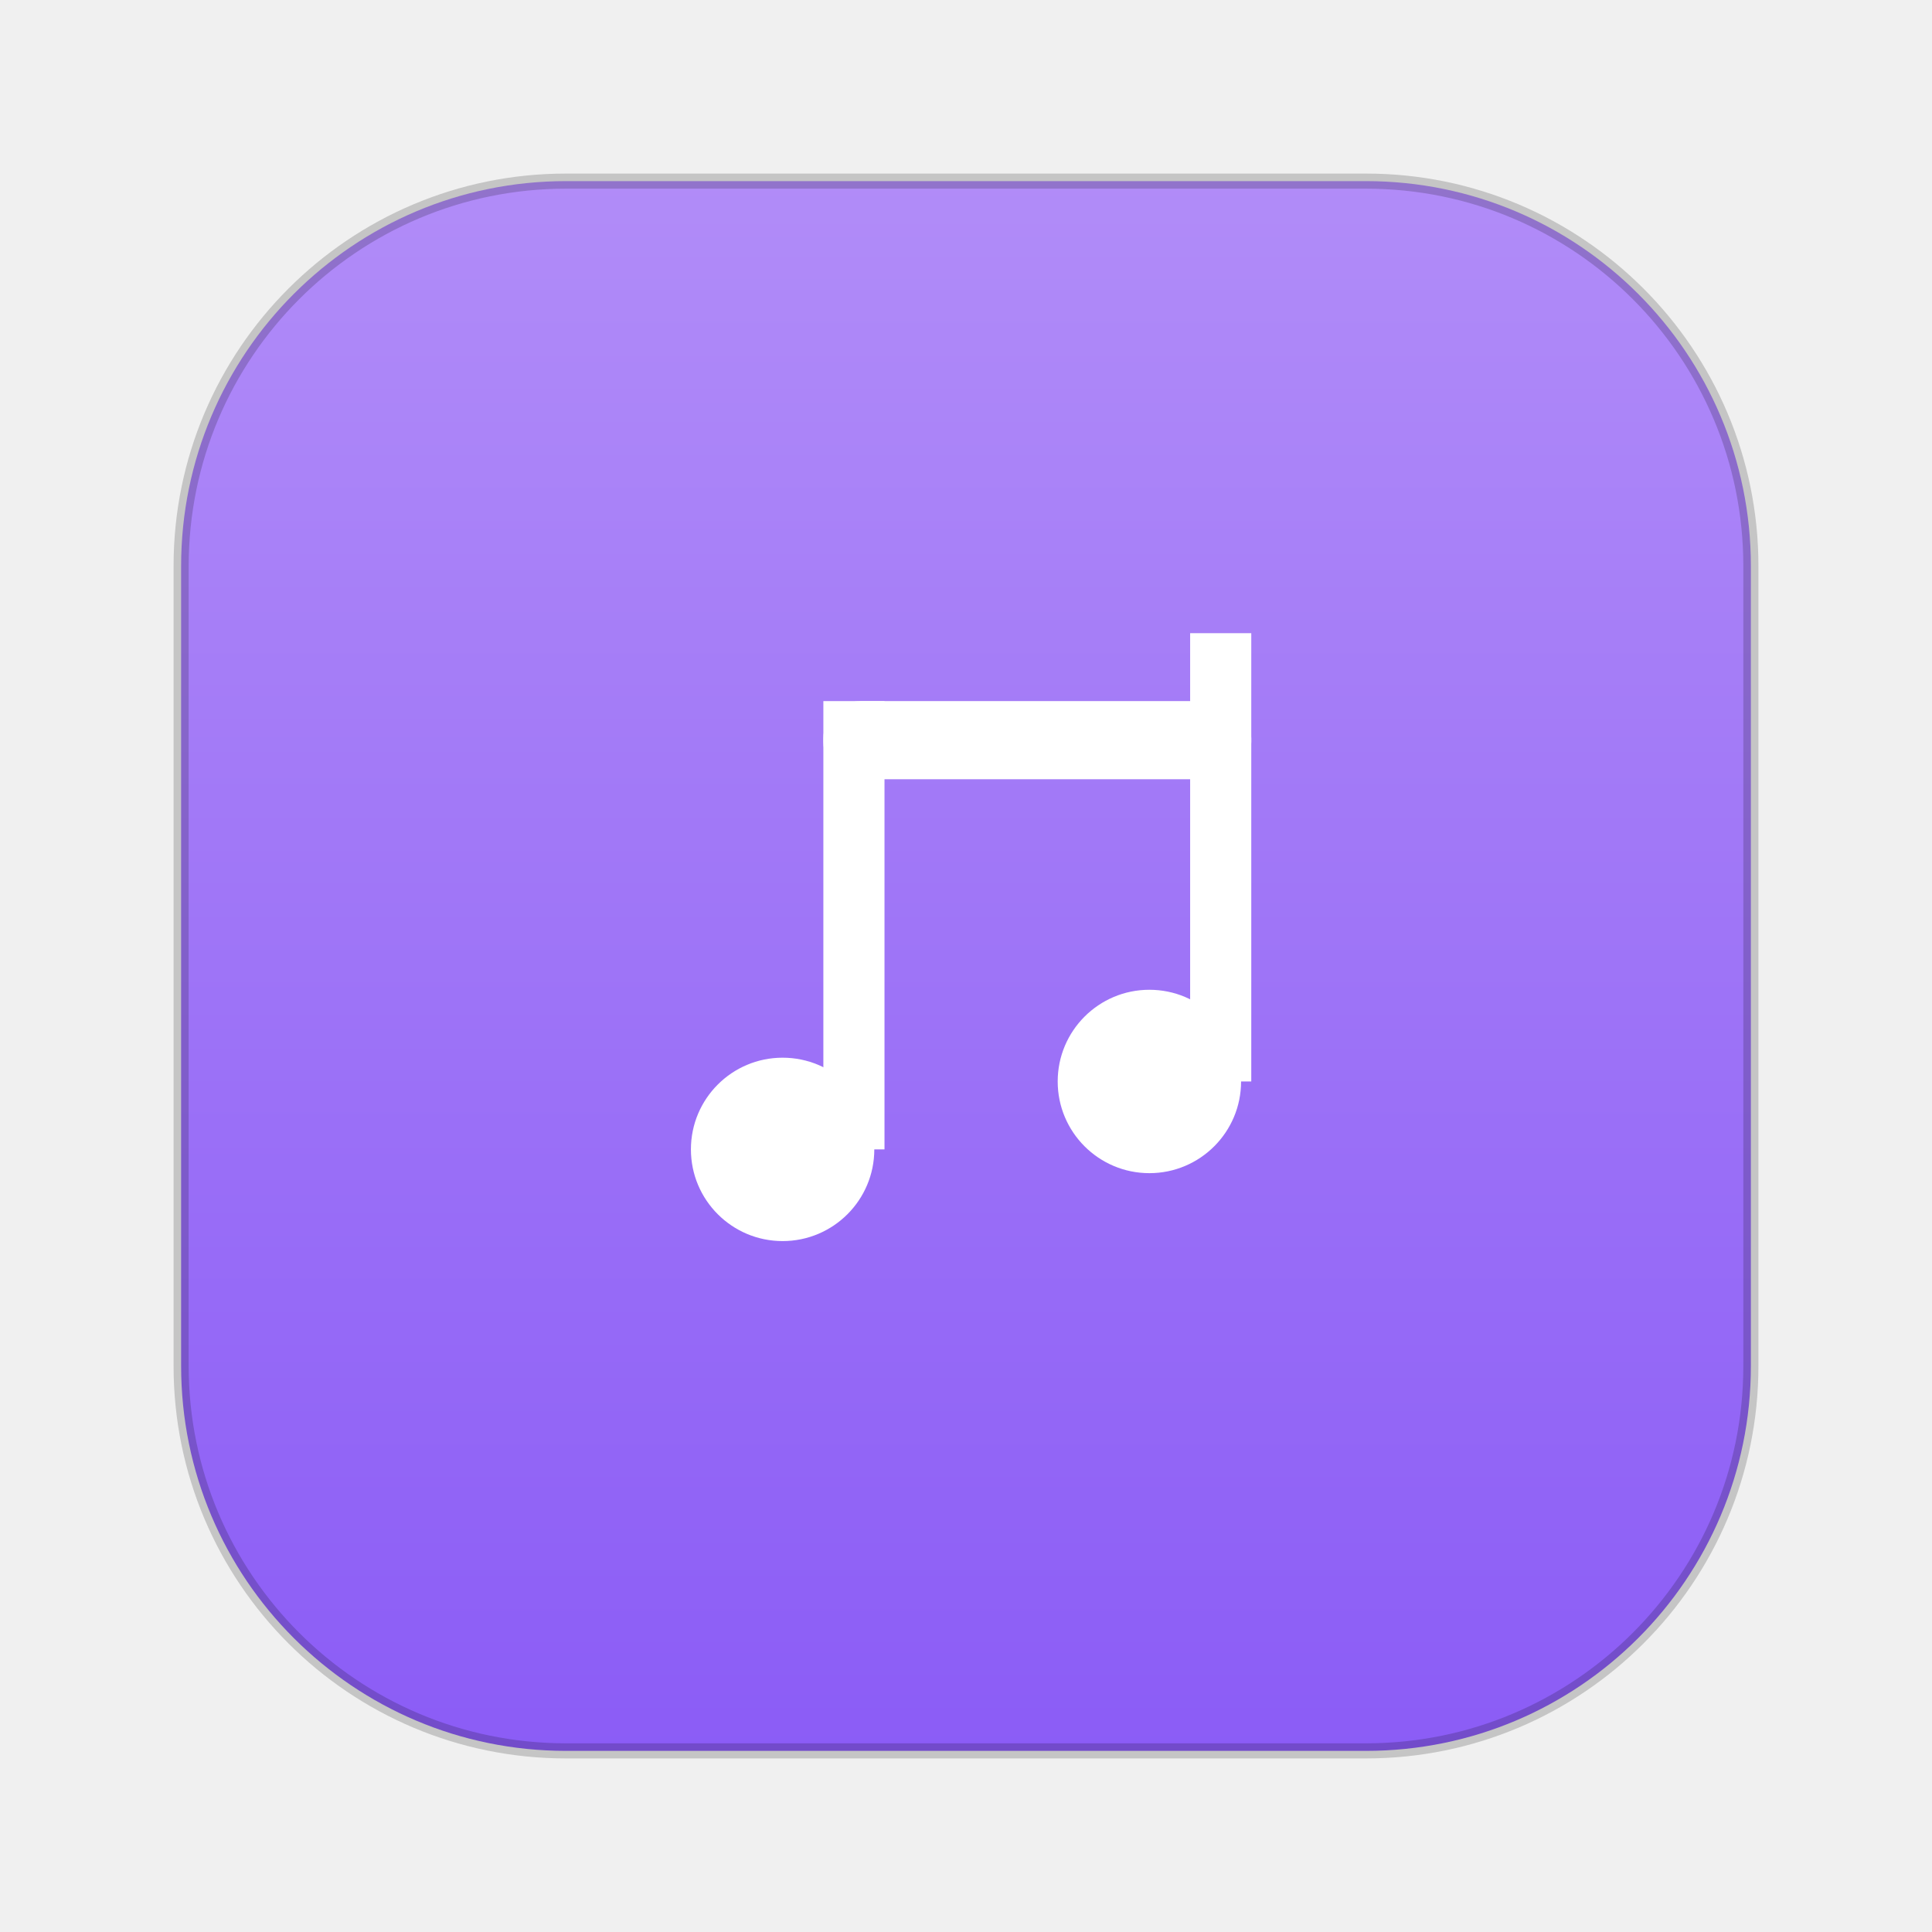
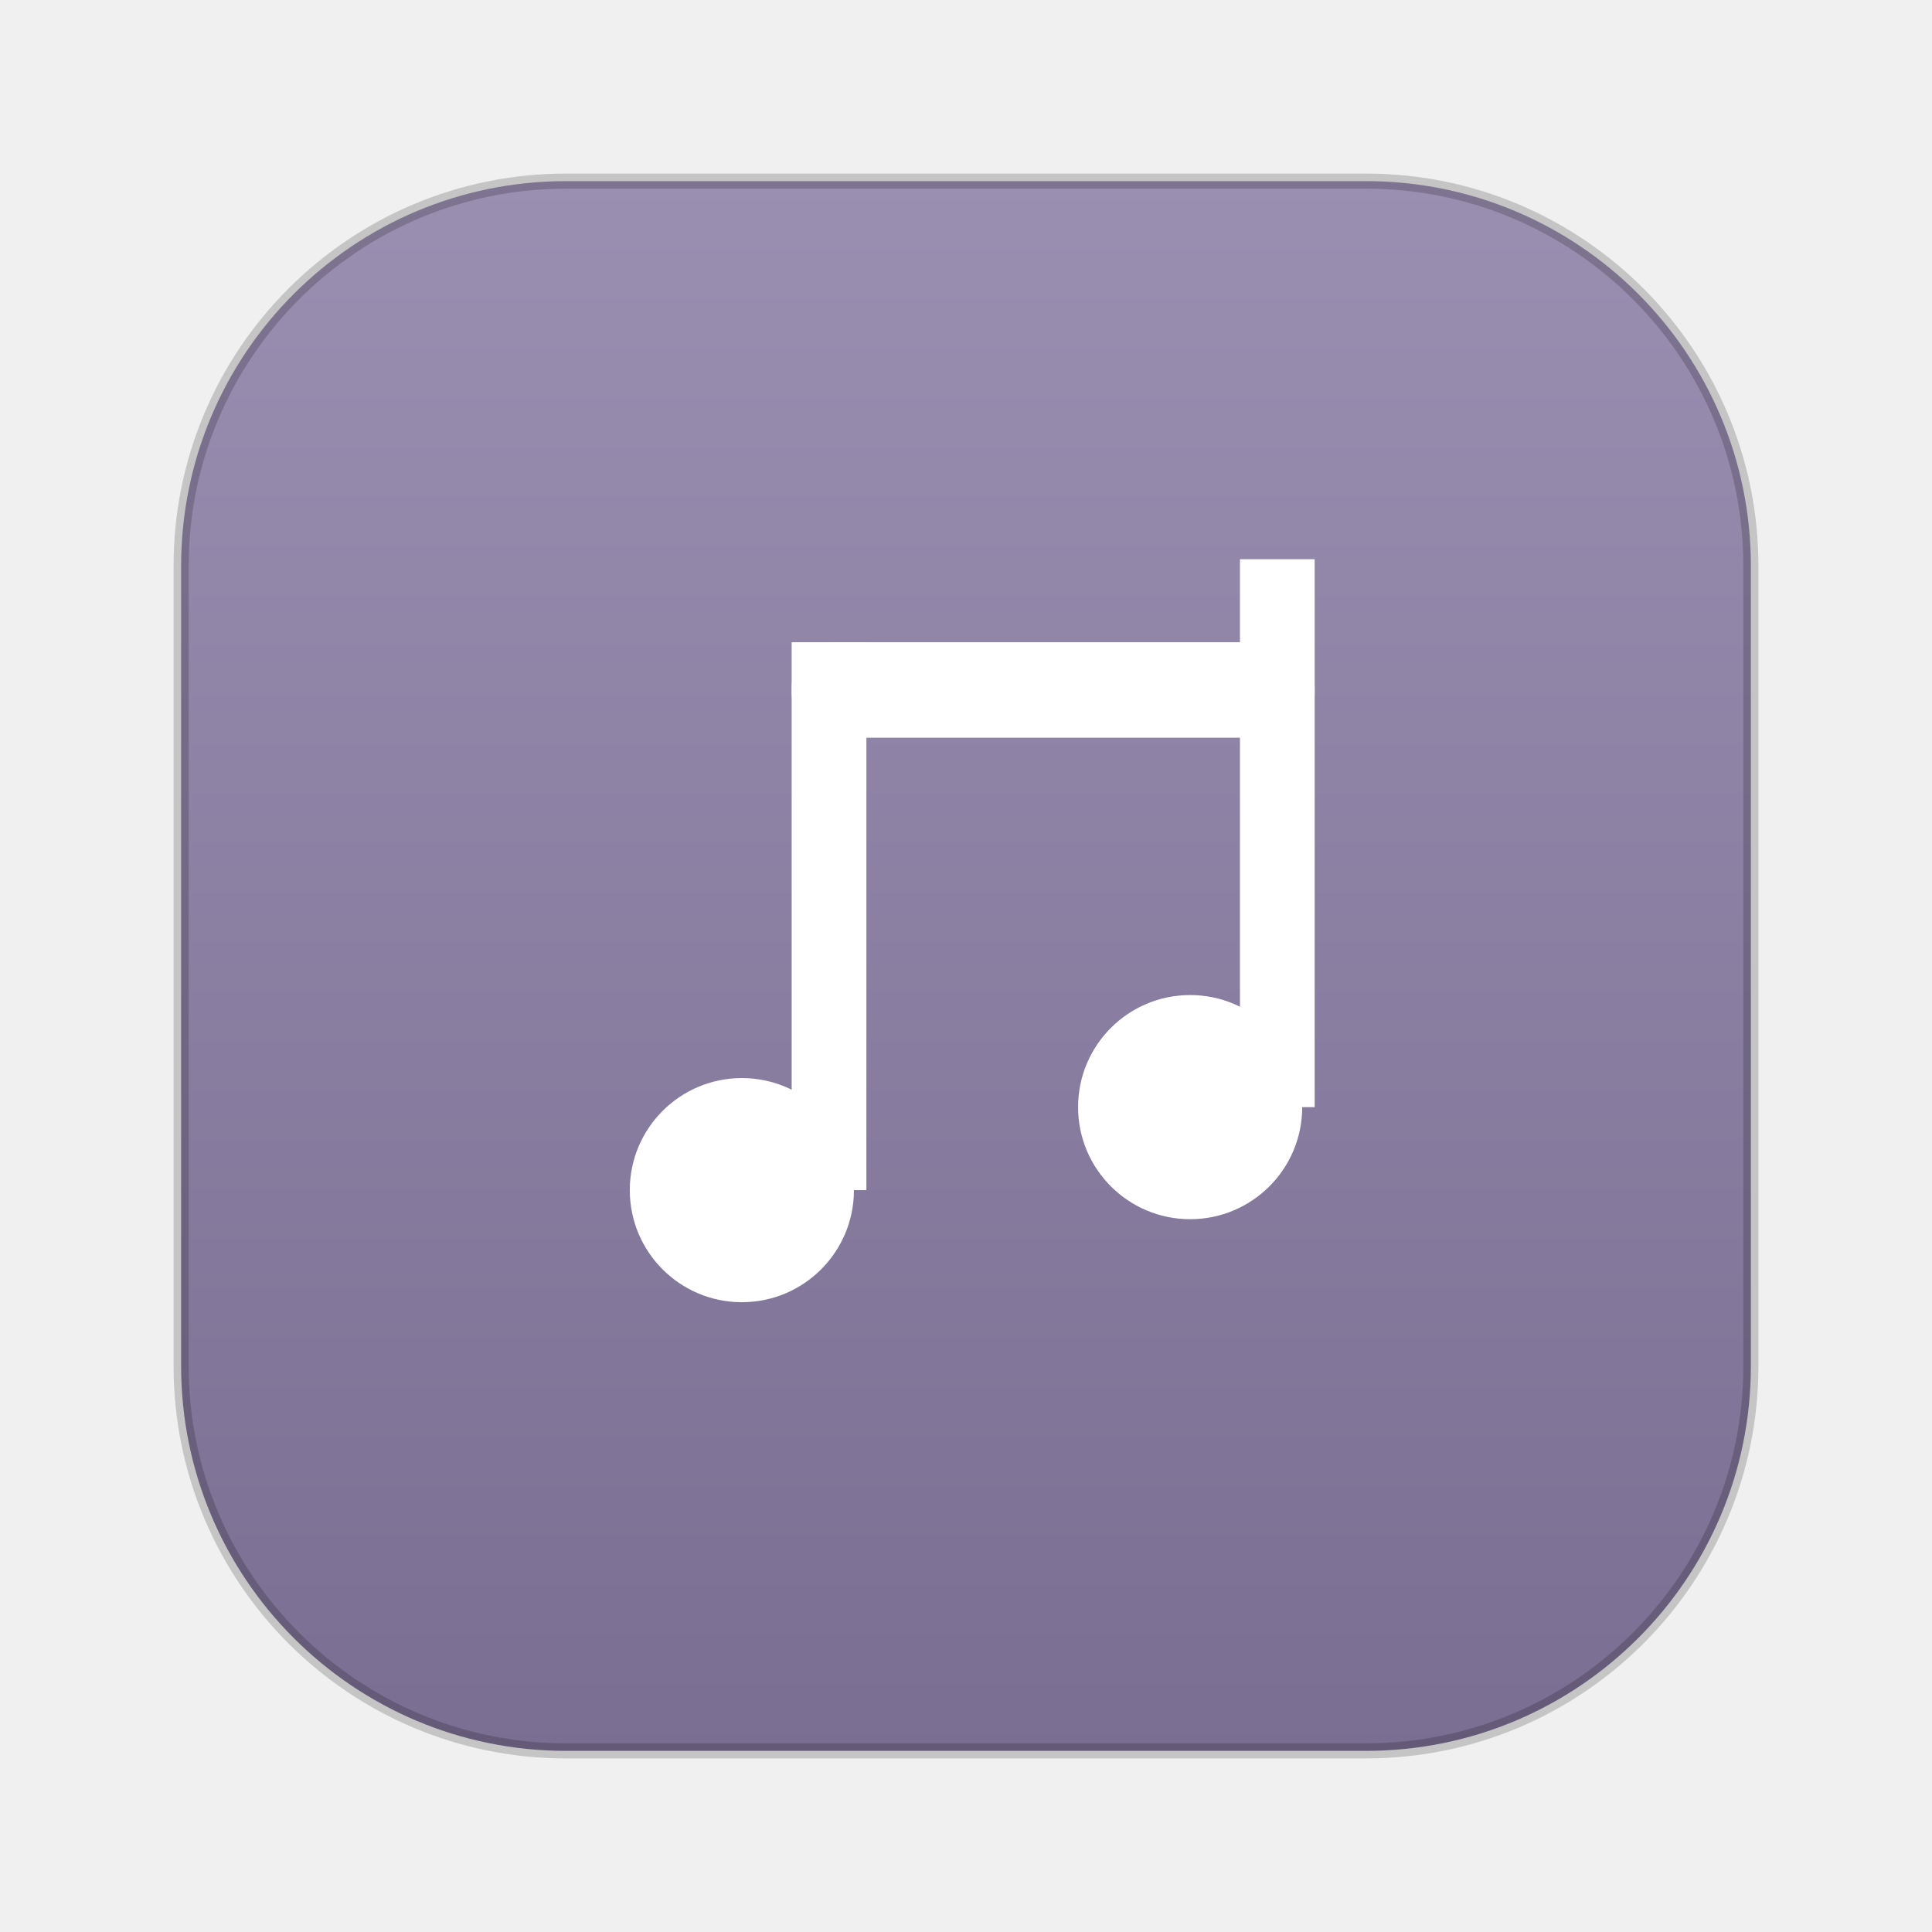
<svg xmlns="http://www.w3.org/2000/svg" width="512" height="512" viewBox="0 0 512 512">
  <defs>
    <linearGradient id="bg" x1="0" y1="0" x2="0" y2="1">
-       <stop offset="0" stop-color="#B18CF8" />
-       <stop offset="1" stop-color="#8B5CF6" />
+       <stop offset="0" stop-color="#9A8EB1" />
+       <stop offset="1" stop-color="#7A6E92" />
    </linearGradient>
  </defs>
  <rect x="48" y="48" width="416" height="416" rx="102" fill="url(#bg)" stroke="#000000" stroke-opacity="0.18" stroke-width="4" />
-   <g transform="translate(148,148) scale(9)" fill="#ffffff">
+   <g transform="translate(124,124) scale(11)" fill="#ffffff">
    <circle cx="6.6" cy="17.4" r="2.7" />
    <circle cx="17.4" cy="15.4" r="2.7" />
    <rect x="7.8" y="4.2" width="1.8" height="13.2" />
    <rect x="18.6" y="2.2" width="1.8" height="13.2" />
    <rect x="7.8" y="4.2" width="12.6" height="2.3" rx="1.1" />
  </g>
</svg>
